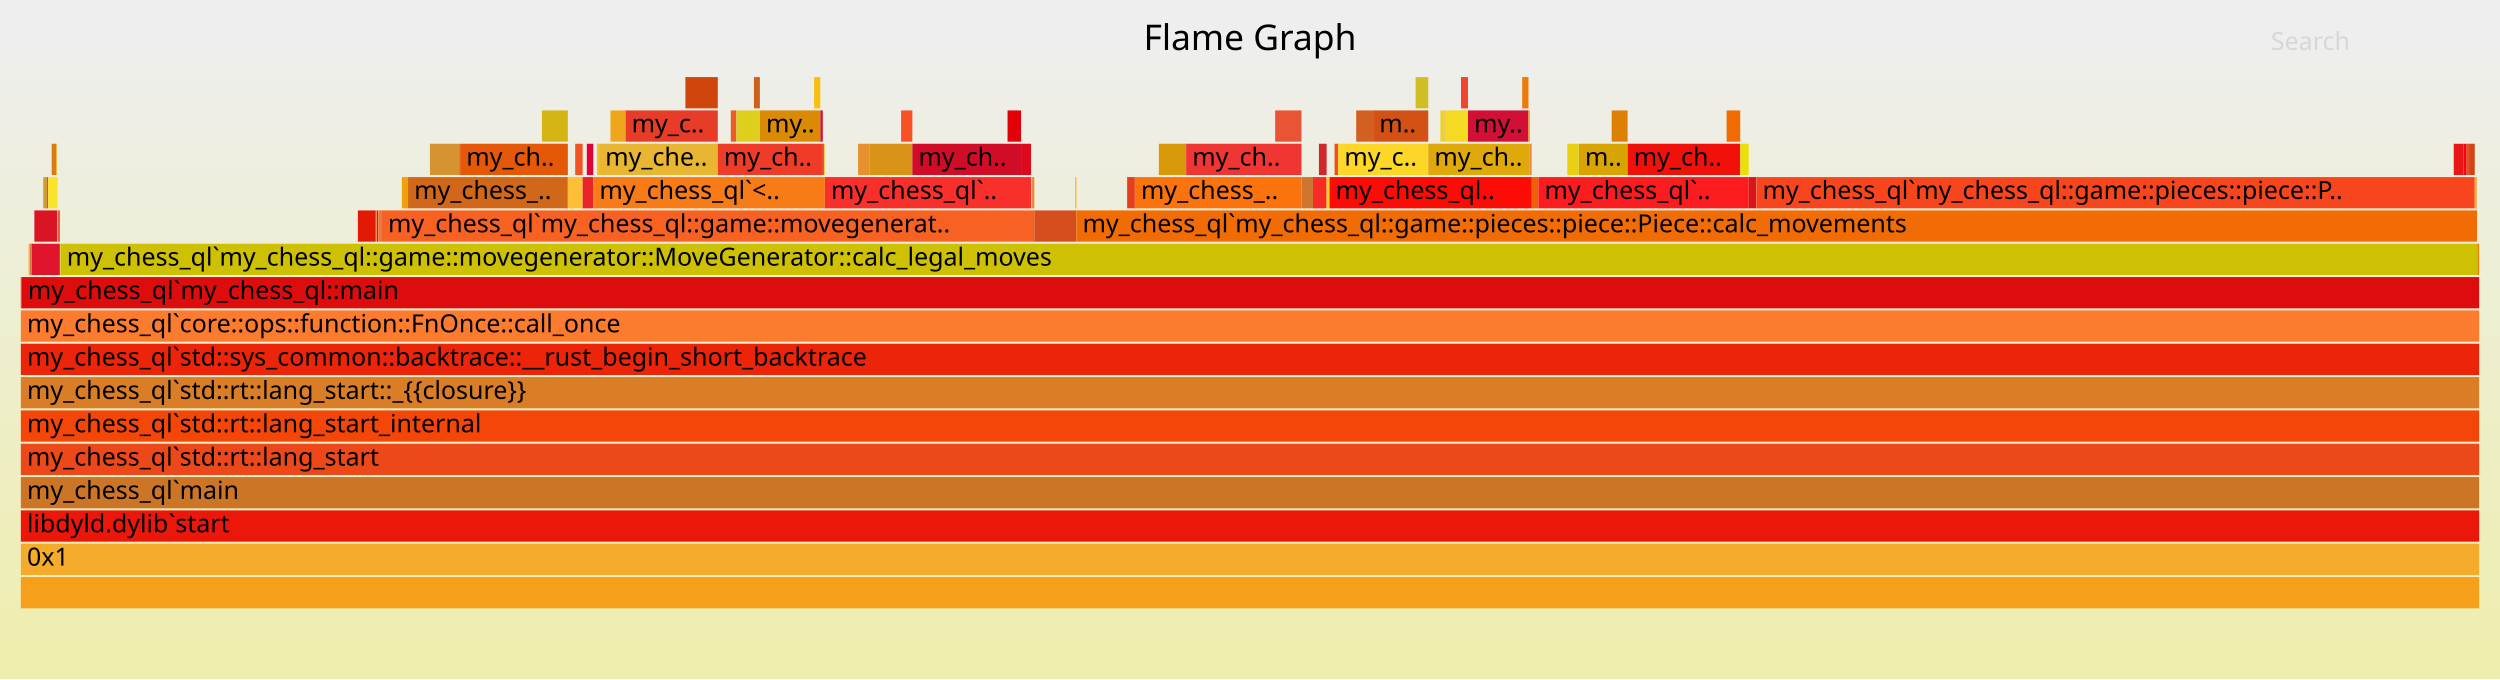
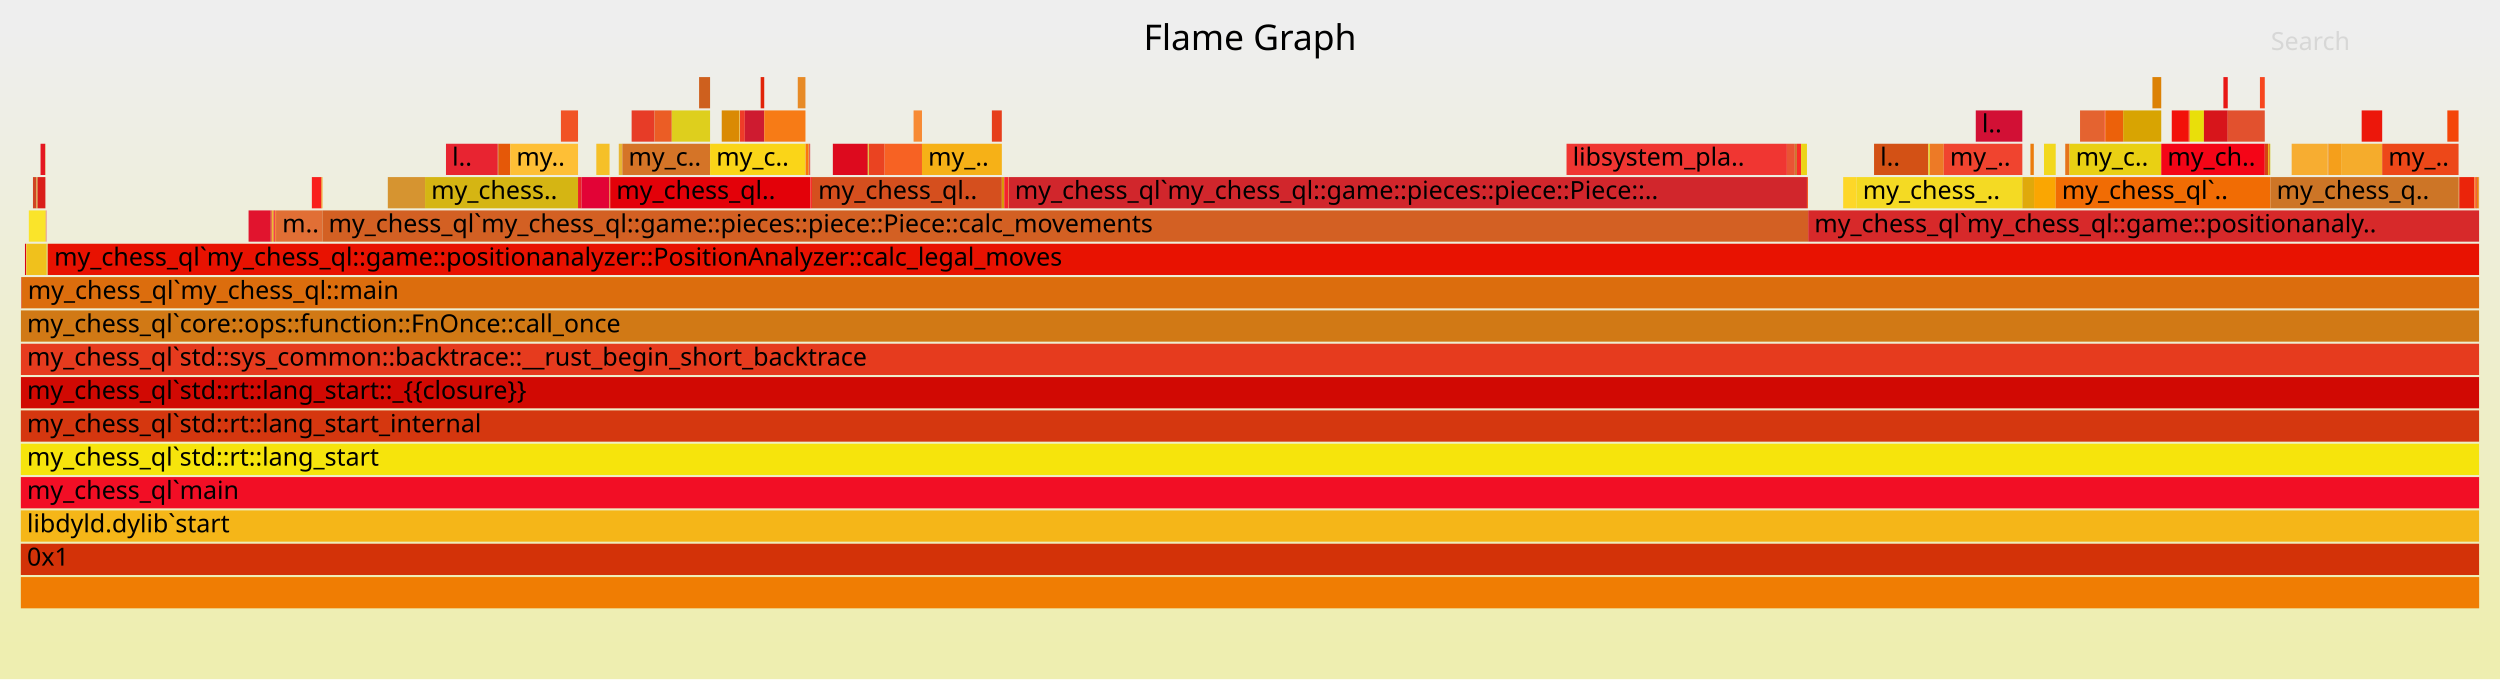
<svg xmlns="http://www.w3.org/2000/svg" xmlns:ns1="http://github.com/jonhoo/inferno" version="1.1" width="1200" height="326" viewBox="0 0 1200 326">
  <defs>
    <linearGradient id="background" y1="0" y2="1" x1="0" x2="0">
      <stop stop-color="#eeeeee" offset="5%" />
      <stop stop-color="#eeeeb0" offset="95%" />
    </linearGradient>
  </defs>
  <style type="text/css">
text { font-family:"Verdana"; font-size:12px; fill:rgb(0,0,0); }
#title { text-anchor:middle; font-size:17px; }
#search { opacity:0.1; cursor:pointer; }
#search:hover, #search.show { opacity:1; }
#subtitle { text-anchor:middle; font-color:rgb(160,160,160); }
#unzoom { cursor:pointer; }
#frames &gt; *:hover { stroke:black; stroke-width:0.5; cursor:pointer; }
.hide { display:none; }
.parent { opacity:0.5; }
</style>
  <rect x="0" y="0" width="100%" height="326" fill="url(#background)" />
  <text id="title" x="50%" y="24.00">Flame Graph</text>
  <text id="details" x="10" y="309.00"> </text>
  <text id="unzoom" class="hide" x="10" y="24.00">Reset Zoom</text>
  <text id="search" x="1090" y="24.00">Search</text>
  <text id="matched" x="1090" y="309.00"> </text>
-   <svg id="frames" x="10" width="1180" total_samples="19446">
-     <g>
-       <rect x="0%" y="133" width="0.021%" height="15" fill="rgb(227,0,7)" ns1:x="0" ns1:w="4" />
-       <text x="0.25%" y="143.50" />
-     </g>
-     <g>
-       <rect x="0.021%" y="133" width="0.015%" height="15" fill="rgb(217,0,24)" ns1:x="4" ns1:w="3" />
-       <text x="0.271%" y="143.50" />
-     </g>
-     <g>
-       <rect x="0.314%" y="117" width="0.062%" height="15" fill="rgb(221,193,54)" ns1:x="61" ns1:w="12" />
-       <text x="0.564%" y="127.50" />
-     </g>
-     <g>
-       <rect x="0.375%" y="117" width="0.01%" height="15" fill="rgb(248,212,6)" ns1:x="73" ns1:w="2" />
-       <text x="0.625%" y="127.50" />
-     </g>
-     <g>
-       <rect x="0.386%" y="117" width="0.041%" height="15" fill="rgb(208,68,35)" ns1:x="75" ns1:w="8" />
-       <text x="0.636%" y="127.50" />
-     </g>
-     <g>
-       <rect x="0.427%" y="117" width="0.015%" height="15" fill="rgb(232,128,0)" ns1:x="83" ns1:w="3" />
-       <text x="0.677%" y="127.50" />
-     </g>
-     <g>
-       <rect x="0.91%" y="85" width="0.149%" height="15" fill="rgb(207,160,47)" ns1:x="177" ns1:w="29" />
-       <text x="1.16%" y="95.50" />
-     </g>
-     <g>
-       <rect x="1.059%" y="85" width="0.021%" height="15" fill="rgb(228,23,34)" ns1:x="206" ns1:w="4" />
-       <text x="1.309%" y="95.50" />
-     </g>
-     <g>
-       <rect x="1.08%" y="85" width="0.031%" height="15" fill="rgb(218,30,26)" ns1:x="210" ns1:w="6" />
-       <text x="1.33%" y="95.50" />
-     </g>
-     <g>
-       <rect x="1.255%" y="69" width="0.195%" height="15" fill="rgb(220,122,19)" ns1:x="244" ns1:w="38" />
-       <text x="1.505%" y="79.50" />
-     </g>
-     <g>
-       <rect x="1.111%" y="85" width="0.36%" height="15" fill="rgb(250,228,42)" ns1:x="216" ns1:w="70" />
-       <text x="1.361%" y="95.50" />
-     </g>
-     <g>
-       <rect x="1.45%" y="69" width="0.021%" height="15" fill="rgb(240,193,28)" ns1:x="282" ns1:w="4" />
-       <text x="1.7%" y="79.50" />
-     </g>
-     <g>
-       <rect x="0.55%" y="101" width="0.936%" height="15" fill="rgb(216,20,37)" ns1:x="107" ns1:w="182" />
-       <text x="0.8%" y="111.50" />
-     </g>
-     <g>
-       <rect x="1.476%" y="85" width="0.01%" height="15" fill="rgb(206,188,39)" ns1:x="287" ns1:w="2" />
-       <text x="1.726%" y="95.50" />
-     </g>
-     <g>
-       <rect x="1.486%" y="101" width="0.031%" height="15" fill="rgb(217,207,13)" ns1:x="289" ns1:w="6" />
-       <text x="1.736%" y="111.50" />
-     </g>
-     <g>
-       <rect x="1.517%" y="101" width="0.051%" height="15" fill="rgb(231,73,38)" ns1:x="295" ns1:w="10" />
-       <text x="1.767%" y="111.50" />
-     </g>
-     <g>
-       <rect x="0.442%" y="117" width="1.147%" height="15" fill="rgb(225,20,46)" ns1:x="86" ns1:w="223" />
-       <text x="0.692%" y="127.50" />
-     </g>
-     <g>
-       <rect x="1.568%" y="101" width="0.021%" height="15" fill="rgb(210,31,41)" ns1:x="305" ns1:w="4" />
-       <text x="1.818%" y="111.50" />
-     </g>
-     <g>
-       <rect x="1.589%" y="117" width="0.031%" height="15" fill="rgb(221,200,47)" ns1:x="309" ns1:w="6" />
-       <text x="1.839%" y="127.50" />
-     </g>
-     <g>
-       <rect x="13.71%" y="101" width="0.71%" height="15" fill="rgb(226,26,5)" ns1:x="2666" ns1:w="138" />
-       <text x="13.96%" y="111.50" />
-     </g>
-     <g>
-       <rect x="14.419%" y="101" width="0.051%" height="15" fill="rgb(249,33,26)" ns1:x="2804" ns1:w="10" />
-       <text x="14.669%" y="111.50" />
-     </g>
-     <g>
-       <rect x="14.476%" y="101" width="0.015%" height="15" fill="rgb(235,183,28)" ns1:x="2815" ns1:w="3" />
-       <text x="14.726%" y="111.50" />
-     </g>
-     <g>
-       <rect x="14.491%" y="101" width="0.041%" height="15" fill="rgb(221,5,38)" ns1:x="2818" ns1:w="8" />
-       <text x="14.741%" y="111.50" />
-     </g>
-     <g>
-       <rect x="14.533%" y="101" width="0.01%" height="15" fill="rgb(247,18,42)" ns1:x="2826" ns1:w="2" />
-       <text x="14.783%" y="111.50" />
-     </g>
-     <g>
-       <rect x="14.543%" y="101" width="0.046%" height="15" fill="rgb(241,131,45)" ns1:x="2828" ns1:w="9" />
-       <text x="14.793%" y="111.50" />
-     </g>
-     <g>
-       <rect x="14.589%" y="101" width="0.041%" height="15" fill="rgb(249,31,29)" ns1:x="2837" ns1:w="8" />
-       <text x="14.839%" y="111.50" />
-     </g>
-     <g>
-       <rect x="14.63%" y="101" width="0.057%" height="15" fill="rgb(225,111,53)" ns1:x="2845" ns1:w="11" />
-       <text x="14.88%" y="111.50" />
-     </g>
-     <g>
-       <rect x="15.499%" y="85" width="0.252%" height="15" fill="rgb(238,160,17)" ns1:x="3014" ns1:w="49" />
-       <text x="15.749%" y="95.50" />
-     </g>
-     <g>
-       <rect x="16.641%" y="69" width="1.203%" height="15" fill="rgb(214,148,48)" ns1:x="3236" ns1:w="234" />
-       <text x="16.891%" y="79.50" />
-     </g>
-     <g>
-       <rect x="17.844%" y="69" width="0.026%" height="15" fill="rgb(232,36,49)" ns1:x="3470" ns1:w="5" />
-       <text x="18.094%" y="79.50" />
-     </g>
-     <g>
-       <rect x="15.751%" y="85" width="6.5%" height="15" fill="rgb(209,103,24)" ns1:x="3063" ns1:w="1264" />
-       <text x="16.001%" y="95.50">my_chess_..</text>
-     </g>
-     <g>
-       <rect x="17.87%" y="69" width="4.381%" height="15" fill="rgb(229,88,8)" ns1:x="3475" ns1:w="852" />
-       <text x="18.12%" y="79.50">my_ch..</text>
-     </g>
-     <g>
-       <rect x="21.197%" y="53" width="1.054%" height="15" fill="rgb(213,181,19)" ns1:x="4122" ns1:w="205" />
-       <text x="21.447%" y="63.50" />
-     </g>
-     <g>
-       <rect x="22.251%" y="85" width="0.602%" height="15" fill="rgb(254,191,54)" ns1:x="4327" ns1:w="117" />
-       <text x="22.501%" y="95.50" />
-     </g>
-     <g>
-       <rect x="22.55%" y="69" width="0.303%" height="15" fill="rgb(241,83,37)" ns1:x="4385" ns1:w="59" />
-       <text x="22.8%" y="79.50" />
-     </g>
-     <g>
-       <rect x="22.853%" y="85" width="0.432%" height="15" fill="rgb(233,36,39)" ns1:x="4444" ns1:w="84" />
-       <text x="23.103%" y="95.50" />
-     </g>
-     <g>
-       <rect x="23.023%" y="69" width="0.262%" height="15" fill="rgb(226,3,54)" ns1:x="4477" ns1:w="51" />
-       <text x="23.273%" y="79.50" />
-     </g>
-     <g>
-       <rect x="23.434%" y="69" width="0.087%" height="15" fill="rgb(245,192,40)" ns1:x="4557" ns1:w="17" />
-       <text x="23.684%" y="79.50" />
-     </g>
-     <g>
-       <rect x="23.984%" y="53" width="0.607%" height="15" fill="rgb(238,167,29)" ns1:x="4664" ns1:w="118" />
-       <text x="24.234%" y="63.50" />
-     </g>
-     <g>
-       <rect x="23.521%" y="69" width="4.829%" height="15" fill="rgb(232,182,51)" ns1:x="4574" ns1:w="939" />
-       <text x="23.771%" y="79.50">my_che..</text>
-     </g>
-     <g>
-       <rect x="24.596%" y="53" width="3.754%" height="15" fill="rgb(231,60,39)" ns1:x="4783" ns1:w="730" />
-       <text x="24.846%" y="63.50">my_c..</text>
-     </g>
-     <g>
-       <rect x="27.034%" y="37" width="1.317%" height="15" fill="rgb(208,69,12)" ns1:x="5257" ns1:w="256" />
-       <text x="27.284%" y="47.50" />
-     </g>
-     <g>
-       <rect x="28.88%" y="53" width="0.221%" height="15" fill="rgb(235,93,37)" ns1:x="5616" ns1:w="43" />
-       <text x="29.13%" y="63.50" />
-     </g>
-     <g>
-       <rect x="29.101%" y="53" width="0.01%" height="15" fill="rgb(213,116,39)" ns1:x="5659" ns1:w="2" />
-       <text x="29.351%" y="63.50" />
-     </g>
-     <g>
-       <rect x="29.111%" y="53" width="0.951%" height="15" fill="rgb(222,207,29)" ns1:x="5661" ns1:w="185" />
-       <text x="29.361%" y="63.50" />
-     </g>
-     <g>
-       <rect x="29.821%" y="37" width="0.242%" height="15" fill="rgb(206,96,30)" ns1:x="5799" ns1:w="47" />
-       <text x="30.071%" y="47.50" />
-     </g>
-     <g>
-       <rect x="30.063%" y="53" width="2.458%" height="15" fill="rgb(218,138,4)" ns1:x="5846" ns1:w="478" />
-       <text x="30.313%" y="63.50">my..</text>
-     </g>
-     <g>
-       <rect x="32.269%" y="37" width="0.252%" height="15" fill="rgb(250,191,14)" ns1:x="6275" ns1:w="49" />
-       <text x="32.519%" y="47.50" />
-     </g>
-     <g>
-       <rect x="28.35%" y="69" width="4.273%" height="15" fill="rgb(239,60,40)" ns1:x="5513" ns1:w="831" />
-       <text x="28.6%" y="79.50">my_ch..</text>
-     </g>
-     <g>
-       <rect x="32.521%" y="53" width="0.103%" height="15" fill="rgb(206,27,48)" ns1:x="6324" ns1:w="20" />
-       <text x="32.771%" y="63.50" />
-     </g>
-     <g>
-       <rect x="32.624%" y="69" width="0.041%" height="15" fill="rgb(225,35,8)" ns1:x="6344" ns1:w="8" />
-       <text x="32.874%" y="79.50" />
-     </g>
-     <g>
-       <rect x="32.665%" y="69" width="0.031%" height="15" fill="rgb(250,213,24)" ns1:x="6352" ns1:w="6" />
-       <text x="32.915%" y="79.50" />
-     </g>
-     <g>
-       <rect x="23.285%" y="85" width="9.421%" height="15" fill="rgb(247,123,22)" ns1:x="4528" ns1:w="1832" />
-       <text x="23.535%" y="95.50">my_chess_ql`&lt;..</text>
-     </g>
-     <g>
-       <rect x="32.696%" y="69" width="0.01%" height="15" fill="rgb(231,138,38)" ns1:x="6358" ns1:w="2" />
-       <text x="32.946%" y="79.50" />
-     </g>
-     <g>
-       <rect x="34.058%" y="69" width="0.473%" height="15" fill="rgb(231,145,46)" ns1:x="6623" ns1:w="92" />
-       <text x="34.308%" y="79.50" />
-     </g>
-     <g>
-       <rect x="34.532%" y="69" width="0.01%" height="15" fill="rgb(251,118,11)" ns1:x="6715" ns1:w="2" />
-       <text x="34.782%" y="79.50" />
-     </g>
-     <g>
-       <rect x="34.542%" y="69" width="1.723%" height="15" fill="rgb(217,147,25)" ns1:x="6717" ns1:w="335" />
-       <text x="34.792%" y="79.50" />
-     </g>
-     <g>
-       <rect x="35.807%" y="53" width="0.458%" height="15" fill="rgb(247,81,37)" ns1:x="6963" ns1:w="89" />
-       <text x="36.057%" y="63.50" />
-     </g>
-     <g>
-       <rect x="36.264%" y="69" width="4.423%" height="15" fill="rgb(209,12,38)" ns1:x="7052" ns1:w="860" />
-       <text x="36.514%" y="79.50">my_ch..</text>
-     </g>
-     <g>
-       <rect x="40.137%" y="53" width="0.55%" height="15" fill="rgb(227,1,9)" ns1:x="7805" ns1:w="107" />
-       <text x="40.387%" y="63.50" />
-     </g>
-     <g>
-       <rect x="32.706%" y="85" width="8.387%" height="15" fill="rgb(248,47,43)" ns1:x="6360" ns1:w="1631" />
-       <text x="32.956%" y="95.50">my_chess_ql`..</text>
-     </g>
-     <g>
-       <rect x="40.687%" y="69" width="0.406%" height="15" fill="rgb(221,10,30)" ns1:x="7912" ns1:w="79" />
-       <text x="40.937%" y="79.50" />
-     </g>
-     <g>
-       <rect x="41.093%" y="85" width="0.031%" height="15" fill="rgb(210,229,1)" ns1:x="7991" ns1:w="6" />
-       <text x="41.343%" y="95.50" />
-     </g>
-     <g>
-       <rect x="41.124%" y="85" width="0.036%" height="15" fill="rgb(222,148,37)" ns1:x="7997" ns1:w="7" />
-       <text x="41.374%" y="95.50" />
-     </g>
-     <g>
-       <rect x="41.16%" y="85" width="0.041%" height="15" fill="rgb(234,67,33)" ns1:x="8004" ns1:w="8" />
-       <text x="41.41%" y="95.50" />
-     </g>
-     <g>
-       <rect x="14.687%" y="101" width="26.54%" height="15" fill="rgb(247,98,35)" ns1:x="2856" ns1:w="5161" />
-       <text x="14.937%" y="111.50">my_chess_ql`my_chess_ql::game::movegenerat..</text>
-     </g>
-     <g>
-       <rect x="41.201%" y="85" width="0.026%" height="15" fill="rgb(247,138,52)" ns1:x="8012" ns1:w="5" />
-       <text x="41.451%" y="95.50" />
-     </g>
-     <g>
-       <rect x="41.227%" y="101" width="1.712%" height="15" fill="rgb(213,79,30)" ns1:x="8017" ns1:w="333" />
-       <text x="41.477%" y="111.50" />
-     </g>
-     <g>
-       <rect x="42.893%" y="85" width="0.046%" height="15" fill="rgb(246,177,23)" ns1:x="8341" ns1:w="9" />
-       <text x="43.143%" y="95.50" />
-     </g>
-     <g>
-       <rect x="45.002%" y="85" width="0.314%" height="15" fill="rgb(230,62,27)" ns1:x="8751" ns1:w="61" />
-       <text x="45.252%" y="95.50" />
-     </g>
-     <g>
-       <rect x="46.292%" y="69" width="1.095%" height="15" fill="rgb(216,154,8)" ns1:x="9002" ns1:w="213" />
-       <text x="46.542%" y="79.50" />
-     </g>
-     <g>
-       <rect x="47.388%" y="69" width="0.015%" height="15" fill="rgb(244,35,45)" ns1:x="9215" ns1:w="3" />
-       <text x="47.638%" y="79.50" />
-     </g>
-     <g>
-       <rect x="45.315%" y="85" width="6.778%" height="15" fill="rgb(251,115,12)" ns1:x="8812" ns1:w="1318" />
-       <text x="45.565%" y="95.50">my_chess_..</text>
-     </g>
-     <g>
-       <rect x="47.403%" y="69" width="4.69%" height="15" fill="rgb(240,54,50)" ns1:x="9218" ns1:w="912" />
-       <text x="47.653%" y="79.50">my_ch..</text>
-     </g>
-     <g>
-       <rect x="51.023%" y="53" width="1.07%" height="15" fill="rgb(233,84,52)" ns1:x="9922" ns1:w="208" />
-       <text x="51.273%" y="63.50" />
-     </g>
-     <g>
-       <rect x="52.093%" y="85" width="0.468%" height="15" fill="rgb(207,117,47)" ns1:x="10130" ns1:w="91" />
-       <text x="52.343%" y="95.50" />
-     </g>
-     <g>
-       <rect x="52.561%" y="85" width="0.555%" height="15" fill="rgb(249,43,39)" ns1:x="10221" ns1:w="108" />
-       <text x="52.811%" y="95.50" />
-     </g>
-     <g>
-       <rect x="52.803%" y="69" width="0.314%" height="15" fill="rgb(209,38,44)" ns1:x="10268" ns1:w="61" />
-       <text x="53.053%" y="79.50" />
-     </g>
-     <g>
-       <rect x="53.116%" y="85" width="0.118%" height="15" fill="rgb(236,212,23)" ns1:x="10329" ns1:w="23" />
-       <text x="53.366%" y="95.50" />
-     </g>
-     <g>
-       <rect x="53.44%" y="69" width="0.149%" height="15" fill="rgb(242,79,21)" ns1:x="10392" ns1:w="29" />
-       <text x="53.69%" y="79.50" />
-     </g>
-     <g>
-       <rect x="54.32%" y="53" width="0.689%" height="15" fill="rgb(211,96,35)" ns1:x="10563" ns1:w="134" />
-       <text x="54.57%" y="63.50" />
-     </g>
-     <g>
-       <rect x="53.589%" y="69" width="3.661%" height="15" fill="rgb(253,215,40)" ns1:x="10421" ns1:w="712" />
-       <text x="53.839%" y="79.50">my_c..</text>
-     </g>
-     <g>
-       <rect x="55.009%" y="53" width="2.242%" height="15" fill="rgb(211,81,21)" ns1:x="10697" ns1:w="436" />
-       <text x="55.259%" y="63.50">m..</text>
-     </g>
-     <g>
-       <rect x="56.737%" y="37" width="0.514%" height="15" fill="rgb(208,190,38)" ns1:x="11033" ns1:w="100" />
-       <text x="56.987%" y="47.50" />
-     </g>
-     <g>
-       <rect x="57.745%" y="53" width="0.159%" height="15" fill="rgb(235,213,38)" ns1:x="11229" ns1:w="31" />
-       <text x="57.995%" y="63.50" />
-     </g>
-     <g>
-       <rect x="57.904%" y="53" width="0.015%" height="15" fill="rgb(237,122,38)" ns1:x="11260" ns1:w="3" />
-       <text x="58.154%" y="63.50" />
-     </g>
-     <g>
-       <rect x="57.919%" y="53" width="0.946%" height="15" fill="rgb(244,218,35)" ns1:x="11263" ns1:w="184" />
-       <text x="58.169%" y="63.50" />
-     </g>
-     <g>
-       <rect x="58.583%" y="37" width="0.283%" height="15" fill="rgb(240,68,47)" ns1:x="11392" ns1:w="55" />
-       <text x="58.833%" y="47.50" />
-     </g>
-     <g>
-       <rect x="58.866%" y="53" width="2.463%" height="15" fill="rgb(210,16,53)" ns1:x="11447" ns1:w="479" />
-       <text x="59.116%" y="63.50">my..</text>
-     </g>
-     <g>
-       <rect x="61.072%" y="37" width="0.257%" height="15" fill="rgb(235,124,12)" ns1:x="11876" ns1:w="50" />
-       <text x="61.322%" y="47.50" />
-     </g>
-     <g>
-       <rect x="57.251%" y="69" width="4.135%" height="15" fill="rgb(224,169,11)" ns1:x="11133" ns1:w="804" />
-       <text x="57.501%" y="79.50">my_ch..</text>
-     </g>
-     <g>
-       <rect x="61.329%" y="53" width="0.057%" height="15" fill="rgb(250,166,2)" ns1:x="11926" ns1:w="11" />
-       <text x="61.579%" y="63.50" />
-     </g>
-     <g>
-       <rect x="61.385%" y="69" width="0.01%" height="15" fill="rgb(242,216,29)" ns1:x="11937" ns1:w="2" />
-       <text x="61.635%" y="79.50" />
-     </g>
-     <g>
-       <rect x="61.396%" y="69" width="0.031%" height="15" fill="rgb(230,116,27)" ns1:x="11939" ns1:w="6" />
-       <text x="61.646%" y="79.50" />
-     </g>
-     <g>
-       <rect x="61.426%" y="69" width="0.015%" height="15" fill="rgb(228,99,48)" ns1:x="11945" ns1:w="3" />
-       <text x="61.676%" y="79.50" />
-     </g>
-     <g>
-       <rect x="53.235%" y="85" width="8.228%" height="15" fill="rgb(253,11,6)" ns1:x="10352" ns1:w="1600" />
-       <text x="53.485%" y="95.50">my_chess_ql..</text>
-     </g>
-     <g>
-       <rect x="61.442%" y="69" width="0.021%" height="15" fill="rgb(247,143,39)" ns1:x="11948" ns1:w="4" />
-       <text x="61.692%" y="79.50" />
-     </g>
-     <g>
-       <rect x="61.462%" y="85" width="0.267%" height="15" fill="rgb(236,97,10)" ns1:x="11952" ns1:w="52" />
-       <text x="61.712%" y="95.50" />
-     </g>
-     <g>
-       <rect x="62.907%" y="69" width="0.463%" height="15" fill="rgb(233,208,19)" ns1:x="12233" ns1:w="90" />
-       <text x="63.157%" y="79.50" />
-     </g>
-     <g>
-       <rect x="63.376%" y="69" width="1.985%" height="15" fill="rgb(216,164,2)" ns1:x="12324" ns1:w="386" />
-       <text x="63.626%" y="79.50">m..</text>
-     </g>
-     <g>
-       <rect x="64.713%" y="53" width="0.648%" height="15" fill="rgb(220,129,5)" ns1:x="12584" ns1:w="126" />
-       <text x="64.963%" y="63.50" />
-     </g>
-     <g>
-       <rect x="65.361%" y="69" width="4.582%" height="15" fill="rgb(242,17,10)" ns1:x="12710" ns1:w="891" />
-       <text x="65.611%" y="79.50">my_ch..</text>
-     </g>
-     <g>
-       <rect x="69.387%" y="53" width="0.555%" height="15" fill="rgb(242,107,0)" ns1:x="13493" ns1:w="108" />
-       <text x="69.637%" y="63.50" />
-     </g>
-     <g>
-       <rect x="61.73%" y="85" width="8.557%" height="15" fill="rgb(251,28,31)" ns1:x="12004" ns1:w="1664" />
-       <text x="61.98%" y="95.50">my_chess_ql`..</text>
-     </g>
-     <g>
-       <rect x="69.942%" y="69" width="0.344%" height="15" fill="rgb(233,223,10)" ns1:x="13601" ns1:w="67" />
-       <text x="70.192%" y="79.50" />
-     </g>
-     <g>
-       <rect x="70.287%" y="85" width="0.308%" height="15" fill="rgb(215,21,27)" ns1:x="13668" ns1:w="60" />
-       <text x="70.537%" y="95.50" />
-     </g>
-     <g>
-       <rect x="98.966%" y="69" width="0.396%" height="15" fill="rgb(232,23,21)" ns1:x="19245" ns1:w="77" />
-       <text x="99.216%" y="79.50" />
-     </g>
-     <g>
-       <rect x="99.362%" y="69" width="0.103%" height="15" fill="rgb(244,5,23)" ns1:x="19322" ns1:w="20" />
-       <text x="99.612%" y="79.50" />
-     </g>
-     <g>
-       <rect x="99.465%" y="69" width="0.123%" height="15" fill="rgb(226,81,46)" ns1:x="19342" ns1:w="24" />
-       <text x="99.715%" y="79.50" />
-     </g>
-     <g>
-       <rect x="70.601%" y="85" width="29.219%" height="15" fill="rgb(247,70,30)" ns1:x="13729" ns1:w="5682" />
-       <text x="70.851%" y="95.50">my_chess_ql`my_chess_ql::game::pieces::piece::P..</text>
-     </g>
-     <g>
-       <rect x="99.589%" y="69" width="0.231%" height="15" fill="rgb(212,68,19)" ns1:x="19366" ns1:w="45" />
-       <text x="99.839%" y="79.50" />
-     </g>
-     <g>
-       <rect x="99.82%" y="85" width="0.062%" height="15" fill="rgb(240,187,13)" ns1:x="19411" ns1:w="12" />
-       <text x="100.07%" y="95.50" />
-     </g>
-     <g>
-       <rect x="99.882%" y="85" width="0.015%" height="15" fill="rgb(223,113,26)" ns1:x="19423" ns1:w="3" />
-       <text x="100.132%" y="95.50" />
-     </g>
-     <g>
-       <rect x="1.62%" y="117" width="98.293%" height="15" fill="rgb(206,192,2)" ns1:x="315" ns1:w="19114" />
-       <text x="1.87%" y="127.50">my_chess_ql`my_chess_ql::game::movegenerator::MoveGenerator::calc_legal_moves</text>
-     </g>
-     <g>
-       <rect x="42.939%" y="101" width="56.973%" height="15" fill="rgb(241,108,4)" ns1:x="8350" ns1:w="11079" />
-       <text x="43.189%" y="111.50">my_chess_ql`my_chess_ql::game::pieces::piece::Piece::calc_movements</text>
-     </g>
-     <g>
-       <rect x="99.897%" y="85" width="0.015%" height="15" fill="rgb(247,173,49)" ns1:x="19426" ns1:w="3" />
-       <text x="100.147%" y="95.50" />
-     </g>
-     <g>
-       <rect x="99.913%" y="117" width="0.021%" height="15" fill="rgb(224,114,35)" ns1:x="19429" ns1:w="4" />
-       <text x="100.163%" y="127.50" />
-     </g>
-     <g>
-       <rect x="0%" y="277" width="100%" height="15" fill="rgb(245,159,27)" ns1:x="0" ns1:w="19446" />
+   <svg id="frames" x="10" width="1180" total_samples="30420">
+     <g>
+       <rect x="0.013%" y="133" width="0.02%" height="15" fill="rgb(227,0,7)" ns1:x="4" ns1:w="6" />
+       <text x="0.263%" y="143.50" />
+     </g>
+     <g>
+       <rect x="0.168%" y="117" width="0.049%" height="15" fill="rgb(217,0,24)" ns1:x="51" ns1:w="15" />
+       <text x="0.418%" y="127.50" />
+     </g>
+     <g>
+       <rect x="0.217%" y="117" width="0.013%" height="15" fill="rgb(221,193,54)" ns1:x="66" ns1:w="4" />
+       <text x="0.467%" y="127.50" />
+     </g>
+     <g>
+       <rect x="0.23%" y="117" width="0.016%" height="15" fill="rgb(248,212,6)" ns1:x="70" ns1:w="5" />
+       <text x="0.48%" y="127.50" />
+     </g>
+     <g>
+       <rect x="0.493%" y="85" width="0.135%" height="15" fill="rgb(208,68,35)" ns1:x="150" ns1:w="41" />
+       <text x="0.743%" y="95.50" />
+     </g>
+     <g>
+       <rect x="0.628%" y="85" width="0.013%" height="15" fill="rgb(232,128,0)" ns1:x="191" ns1:w="4" />
+       <text x="0.878%" y="95.50" />
+     </g>
+     <g>
+       <rect x="0.641%" y="85" width="0.039%" height="15" fill="rgb(207,160,47)" ns1:x="195" ns1:w="12" />
+       <text x="0.891%" y="95.50" />
+     </g>
+     <g>
+       <rect x="0.802%" y="69" width="0.184%" height="15" fill="rgb(228,23,34)" ns1:x="244" ns1:w="56" />
+       <text x="1.052%" y="79.50" />
+     </g>
+     <g>
+       <rect x="0.68%" y="85" width="0.319%" height="15" fill="rgb(218,30,26)" ns1:x="207" ns1:w="97" />
+       <text x="0.93%" y="95.50" />
+     </g>
+     <g>
+       <rect x="0.986%" y="69" width="0.013%" height="15" fill="rgb(220,122,19)" ns1:x="300" ns1:w="4" />
+       <text x="1.236%" y="79.50" />
+     </g>
+     <g>
+       <rect x="0.325%" y="101" width="0.687%" height="15" fill="rgb(250,228,42)" ns1:x="99" ns1:w="209" />
+       <text x="0.575%" y="111.50" />
+     </g>
+     <g>
+       <rect x="0.246%" y="117" width="0.789%" height="15" fill="rgb(240,193,28)" ns1:x="75" ns1:w="240" />
+       <text x="0.496%" y="127.50" />
+     </g>
+     <g>
+       <rect x="1.019%" y="101" width="0.016%" height="15" fill="rgb(216,20,37)" ns1:x="310" ns1:w="5" />
+       <text x="1.269%" y="111.50" />
+     </g>
+     <g>
+       <rect x="1.036%" y="117" width="0.013%" height="15" fill="rgb(206,188,39)" ns1:x="315" ns1:w="4" />
+       <text x="1.286%" y="127.50" />
+     </g>
+     <g>
+       <rect x="1.049%" y="117" width="0.03%" height="15" fill="rgb(217,207,13)" ns1:x="319" ns1:w="9" />
+       <text x="1.299%" y="127.50" />
+     </g>
+     <g>
+       <rect x="1.078%" y="117" width="0.016%" height="15" fill="rgb(231,73,38)" ns1:x="328" ns1:w="5" />
+       <text x="1.328%" y="127.50" />
+     </g>
+     <g>
+       <rect x="9.264%" y="101" width="0.878%" height="15" fill="rgb(225,20,46)" ns1:x="2818" ns1:w="267" />
+       <text x="9.514%" y="111.50" />
+     </g>
+     <g>
+       <rect x="10.141%" y="101" width="0.03%" height="15" fill="rgb(210,31,41)" ns1:x="3085" ns1:w="9" />
+       <text x="10.391%" y="111.50" />
+     </g>
+     <g>
+       <rect x="10.178%" y="101" width="0.013%" height="15" fill="rgb(221,200,47)" ns1:x="3096" ns1:w="4" />
+       <text x="10.428%" y="111.50" />
+     </g>
+     <g>
+       <rect x="10.191%" y="101" width="0.02%" height="15" fill="rgb(226,26,5)" ns1:x="3100" ns1:w="6" />
+       <text x="10.441%" y="111.50" />
+     </g>
+     <g>
+       <rect x="10.21%" y="101" width="0.013%" height="15" fill="rgb(249,33,26)" ns1:x="3106" ns1:w="4" />
+       <text x="10.46%" y="111.50" />
+     </g>
+     <g>
+       <rect x="10.223%" y="101" width="0.062%" height="15" fill="rgb(235,183,28)" ns1:x="3110" ns1:w="19" />
+       <text x="10.473%" y="111.50" />
+     </g>
+     <g>
+       <rect x="10.286%" y="101" width="0.026%" height="15" fill="rgb(221,5,38)" ns1:x="3129" ns1:w="8" />
+       <text x="10.536%" y="111.50" />
+     </g>
+     <g>
+       <rect x="10.312%" y="101" width="0.03%" height="15" fill="rgb(247,18,42)" ns1:x="3137" ns1:w="9" />
+       <text x="10.562%" y="111.50" />
+     </g>
+     <g>
+       <rect x="10.342%" y="101" width="0.039%" height="15" fill="rgb(241,131,45)" ns1:x="3146" ns1:w="12" />
+       <text x="10.592%" y="111.50" />
+     </g>
+     <g>
+       <rect x="11.838%" y="85" width="0.391%" height="15" fill="rgb(249,31,29)" ns1:x="3601" ns1:w="119" />
+       <text x="12.088%" y="95.50" />
+     </g>
+     <g>
+       <rect x="10.381%" y="101" width="1.887%" height="15" fill="rgb(225,111,53)" ns1:x="3158" ns1:w="574" />
+       <text x="10.631%" y="111.50">m..</text>
+     </g>
+     <g>
+       <rect x="12.229%" y="85" width="0.039%" height="15" fill="rgb(238,160,17)" ns1:x="3720" ns1:w="12" />
+       <text x="12.479%" y="95.50" />
+     </g>
+     <g>
+       <rect x="14.928%" y="85" width="1.516%" height="15" fill="rgb(214,148,48)" ns1:x="4541" ns1:w="461" />
+       <text x="15.178%" y="95.50" />
+     </g>
+     <g>
+       <rect x="17.294%" y="69" width="2.107%" height="15" fill="rgb(232,36,49)" ns1:x="5261" ns1:w="641" />
+       <text x="17.544%" y="79.50">l..</text>
+     </g>
+     <g>
+       <rect x="19.408%" y="69" width="0.033%" height="15" fill="rgb(209,103,24)" ns1:x="5904" ns1:w="10" />
+       <text x="19.658%" y="79.50" />
+     </g>
+     <g>
+       <rect x="19.441%" y="69" width="0.467%" height="15" fill="rgb(229,88,8)" ns1:x="5914" ns1:w="142" />
+       <text x="19.691%" y="79.50" />
+     </g>
+     <g>
+       <rect x="16.443%" y="85" width="6.223%" height="15" fill="rgb(213,181,19)" ns1:x="5002" ns1:w="1893" />
+       <text x="16.693%" y="95.50">my_chess..</text>
+     </g>
+     <g>
+       <rect x="19.908%" y="69" width="2.758%" height="15" fill="rgb(254,191,54)" ns1:x="6056" ns1:w="839" />
+       <text x="20.158%" y="79.50">my..</text>
+     </g>
+     <g>
+       <rect x="21.969%" y="53" width="0.697%" height="15" fill="rgb(241,83,37)" ns1:x="6683" ns1:w="212" />
+       <text x="22.219%" y="63.50" />
+     </g>
+     <g>
+       <rect x="22.666%" y="85" width="0.145%" height="15" fill="rgb(233,36,39)" ns1:x="6895" ns1:w="44" />
+       <text x="22.916%" y="95.50" />
+     </g>
+     <g>
+       <rect x="22.811%" y="85" width="1.137%" height="15" fill="rgb(226,3,54)" ns1:x="6939" ns1:w="346" />
+       <text x="23.061%" y="95.50" />
+     </g>
+     <g>
+       <rect x="23.409%" y="69" width="0.539%" height="15" fill="rgb(245,192,40)" ns1:x="7121" ns1:w="164" />
+       <text x="23.659%" y="79.50" />
+     </g>
+     <g>
+       <rect x="23.948%" y="85" width="0.026%" height="15" fill="rgb(238,167,29)" ns1:x="7285" ns1:w="8" />
+       <text x="24.198%" y="95.50" />
+     </g>
+     <g>
+       <rect x="24.323%" y="69" width="0.145%" height="15" fill="rgb(232,182,51)" ns1:x="7399" ns1:w="44" />
+       <text x="24.573%" y="79.50" />
+     </g>
+     <g>
+       <rect x="24.846%" y="53" width="0.924%" height="15" fill="rgb(231,60,39)" ns1:x="7558" ns1:w="281" />
+       <text x="25.096%" y="63.50" />
+     </g>
+     <g>
+       <rect x="25.769%" y="53" width="0.013%" height="15" fill="rgb(208,69,12)" ns1:x="7839" ns1:w="4" />
+       <text x="26.019%" y="63.50" />
+     </g>
+     <g>
+       <rect x="25.782%" y="53" width="0.697%" height="15" fill="rgb(235,93,37)" ns1:x="7843" ns1:w="212" />
+       <text x="26.032%" y="63.50" />
+     </g>
+     <g>
+       <rect x="24.468%" y="69" width="3.57%" height="15" fill="rgb(213,116,39)" ns1:x="7443" ns1:w="1086" />
+       <text x="24.718%" y="79.50">my_c..</text>
+     </g>
+     <g>
+       <rect x="26.479%" y="53" width="1.558%" height="15" fill="rgb(222,207,29)" ns1:x="8055" ns1:w="474" />
+       <text x="26.729%" y="63.50" />
+     </g>
+     <g>
+       <rect x="27.59%" y="37" width="0.447%" height="15" fill="rgb(206,96,30)" ns1:x="8393" ns1:w="136" />
+       <text x="27.84%" y="47.50" />
+     </g>
+     <g>
+       <rect x="28.511%" y="53" width="0.72%" height="15" fill="rgb(218,138,4)" ns1:x="8673" ns1:w="219" />
+       <text x="28.761%" y="63.50" />
+     </g>
+     <g>
+       <rect x="29.231%" y="53" width="0.013%" height="15" fill="rgb(250,191,14)" ns1:x="8892" ns1:w="4" />
+       <text x="29.481%" y="63.50" />
+     </g>
+     <g>
+       <rect x="29.254%" y="53" width="0.197%" height="15" fill="rgb(239,60,40)" ns1:x="8899" ns1:w="60" />
+       <text x="29.504%" y="63.50" />
+     </g>
+     <g>
+       <rect x="29.451%" y="53" width="0.789%" height="15" fill="rgb(206,27,48)" ns1:x="8959" ns1:w="240" />
+       <text x="29.701%" y="63.50" />
+     </g>
+     <g>
+       <rect x="30.095%" y="37" width="0.145%" height="15" fill="rgb(225,35,8)" ns1:x="9155" ns1:w="44" />
+       <text x="30.345%" y="47.50" />
+     </g>
+     <g>
+       <rect x="28.038%" y="69" width="3.879%" height="15" fill="rgb(250,213,24)" ns1:x="8529" ns1:w="1180" />
+       <text x="28.288%" y="79.50">my_c..</text>
+     </g>
+     <g>
+       <rect x="30.24%" y="53" width="1.677%" height="15" fill="rgb(247,123,22)" ns1:x="9199" ns1:w="510" />
+       <text x="30.49%" y="63.50" />
+     </g>
+     <g>
+       <rect x="31.604%" y="37" width="0.312%" height="15" fill="rgb(231,138,38)" ns1:x="9614" ns1:w="95" />
+       <text x="31.854%" y="47.50" />
+     </g>
+     <g>
+       <rect x="31.916%" y="69" width="0.013%" height="15" fill="rgb(231,145,46)" ns1:x="9709" ns1:w="4" />
+       <text x="32.166%" y="79.50" />
+     </g>
+     <g>
+       <rect x="31.93%" y="69" width="0.112%" height="15" fill="rgb(251,118,11)" ns1:x="9713" ns1:w="34" />
+       <text x="32.18%" y="79.50" />
+     </g>
+     <g>
+       <rect x="32.041%" y="69" width="0.023%" height="15" fill="rgb(217,147,25)" ns1:x="9747" ns1:w="7" />
+       <text x="32.291%" y="79.50" />
+     </g>
+     <g>
+       <rect x="32.064%" y="69" width="0.023%" height="15" fill="rgb(247,81,37)" ns1:x="9754" ns1:w="7" />
+       <text x="32.314%" y="79.50" />
+     </g>
+     <g>
+       <rect x="32.087%" y="69" width="0.02%" height="15" fill="rgb(209,12,38)" ns1:x="9761" ns1:w="6" />
+       <text x="32.337%" y="79.50" />
+     </g>
+     <g>
+       <rect x="23.974%" y="85" width="8.139%" height="15" fill="rgb(227,1,9)" ns1:x="7293" ns1:w="2476" />
+       <text x="24.224%" y="95.50">my_chess_ql..</text>
+     </g>
+     <g>
+       <rect x="32.114%" y="85" width="0.069%" height="15" fill="rgb(248,47,43)" ns1:x="9769" ns1:w="21" />
+       <text x="32.364%" y="95.50" />
+     </g>
+     <g>
+       <rect x="33.031%" y="69" width="1.423%" height="15" fill="rgb(221,10,30)" ns1:x="10048" ns1:w="433" />
+       <text x="33.281%" y="79.50" />
+     </g>
+     <g>
+       <rect x="34.454%" y="69" width="0.03%" height="15" fill="rgb(210,229,1)" ns1:x="10481" ns1:w="9" />
+       <text x="34.704%" y="79.50" />
+     </g>
+     <g>
+       <rect x="34.484%" y="69" width="0.013%" height="15" fill="rgb(222,148,37)" ns1:x="10490" ns1:w="4" />
+       <text x="34.734%" y="79.50" />
+     </g>
+     <g>
+       <rect x="34.497%" y="69" width="0.641%" height="15" fill="rgb(234,67,33)" ns1:x="10494" ns1:w="195" />
+       <text x="34.747%" y="79.50" />
+     </g>
+     <g>
+       <rect x="35.138%" y="69" width="1.519%" height="15" fill="rgb(247,98,35)" ns1:x="10689" ns1:w="462" />
+       <text x="35.388%" y="79.50" />
+     </g>
+     <g>
+       <rect x="36.315%" y="53" width="0.342%" height="15" fill="rgb(247,138,52)" ns1:x="11047" ns1:w="104" />
+       <text x="36.565%" y="63.50" />
+     </g>
+     <g>
+       <rect x="32.183%" y="85" width="7.722%" height="15" fill="rgb(213,79,30)" ns1:x="9790" ns1:w="2349" />
+       <text x="32.433%" y="95.50">my_chess_ql..</text>
+     </g>
+     <g>
+       <rect x="36.657%" y="69" width="3.248%" height="15" fill="rgb(246,177,23)" ns1:x="11151" ns1:w="988" />
+       <text x="36.907%" y="79.50">my_..</text>
+     </g>
+     <g>
+       <rect x="39.5%" y="53" width="0.404%" height="15" fill="rgb(230,62,27)" ns1:x="12016" ns1:w="123" />
+       <text x="39.75%" y="63.50" />
+     </g>
+     <g>
+       <rect x="39.905%" y="85" width="0.092%" height="15" fill="rgb(216,154,8)" ns1:x="12139" ns1:w="28" />
+       <text x="40.155%" y="95.50" />
+     </g>
+     <g>
+       <rect x="40.003%" y="85" width="0.158%" height="15" fill="rgb(244,35,45)" ns1:x="12169" ns1:w="48" />
+       <text x="40.253%" y="95.50" />
+     </g>
+     <g>
+       <rect x="40.161%" y="85" width="0.023%" height="15" fill="rgb(251,115,12)" ns1:x="12217" ns1:w="7" />
+       <text x="40.411%" y="95.50" />
+     </g>
+     <g>
+       <rect x="62.876%" y="69" width="8.964%" height="15" fill="rgb(240,54,50)" ns1:x="19127" ns1:w="2727" />
+       <text x="63.126%" y="79.50">libsystem_pla..</text>
+     </g>
+     <g>
+       <rect x="71.841%" y="69" width="0.322%" height="15" fill="rgb(233,84,52)" ns1:x="21854" ns1:w="98" />
+       <text x="72.091%" y="79.50" />
+     </g>
+     <g>
+       <rect x="72.163%" y="69" width="0.086%" height="15" fill="rgb(207,117,47)" ns1:x="21952" ns1:w="26" />
+       <text x="72.413%" y="79.50" />
+     </g>
+     <g>
+       <rect x="72.249%" y="69" width="0.168%" height="15" fill="rgb(249,43,39)" ns1:x="21978" ns1:w="51" />
+       <text x="72.499%" y="79.50" />
+     </g>
+     <g>
+       <rect x="40.184%" y="85" width="32.472%" height="15" fill="rgb(209,38,44)" ns1:x="12224" ns1:w="9878" />
+       <text x="40.434%" y="95.50">my_chess_ql`my_chess_ql::game::pieces::piece::Piece::..</text>
+     </g>
+     <g>
+       <rect x="72.416%" y="69" width="0.24%" height="15" fill="rgb(236,212,23)" ns1:x="22029" ns1:w="73" />
+       <text x="72.666%" y="79.50" />
+     </g>
+     <g>
+       <rect x="72.656%" y="85" width="0.039%" height="15" fill="rgb(242,79,21)" ns1:x="22102" ns1:w="12" />
+       <text x="72.906%" y="95.50" />
+     </g>
+     <g>
+       <rect x="12.268%" y="101" width="60.437%" height="15" fill="rgb(211,96,35)" ns1:x="3732" ns1:w="18385" />
+       <text x="12.518%" y="111.50">my_chess_ql`my_chess_ql::game::pieces::piece::Piece::calc_movements</text>
+     </g>
+     <g>
+       <rect x="74.129%" y="85" width="0.549%" height="15" fill="rgb(253,215,40)" ns1:x="22550" ns1:w="167" />
+       <text x="74.379%" y="95.50" />
+     </g>
+     <g>
+       <rect x="75.385%" y="69" width="2.206%" height="15" fill="rgb(211,81,21)" ns1:x="22932" ns1:w="671" />
+       <text x="75.635%" y="79.50">l..</text>
+     </g>
+     <g>
+       <rect x="77.59%" y="69" width="0.013%" height="15" fill="rgb(208,190,38)" ns1:x="23603" ns1:w="4" />
+       <text x="77.84%" y="79.50" />
+     </g>
+     <g>
+       <rect x="77.604%" y="69" width="0.056%" height="15" fill="rgb(235,213,38)" ns1:x="23607" ns1:w="17" />
+       <text x="77.854%" y="79.50" />
+     </g>
+     <g>
+       <rect x="77.659%" y="69" width="0.562%" height="15" fill="rgb(237,122,38)" ns1:x="23624" ns1:w="171" />
+       <text x="77.909%" y="79.50" />
+     </g>
+     <g>
+       <rect x="74.678%" y="85" width="6.739%" height="15" fill="rgb(244,218,35)" ns1:x="22717" ns1:w="2050" />
+       <text x="74.928%" y="95.50">my_chess_..</text>
+     </g>
+     <g>
+       <rect x="78.222%" y="69" width="3.195%" height="15" fill="rgb(240,68,47)" ns1:x="23795" ns1:w="972" />
+       <text x="78.472%" y="79.50">my_..</text>
+     </g>
+     <g>
+       <rect x="79.523%" y="53" width="1.893%" height="15" fill="rgb(210,16,53)" ns1:x="24191" ns1:w="576" />
+       <text x="79.773%" y="63.50">l..</text>
+     </g>
+     <g>
+       <rect x="81.746%" y="69" width="0.138%" height="15" fill="rgb(235,124,12)" ns1:x="24867" ns1:w="42" />
+       <text x="81.996%" y="79.50" />
+     </g>
+     <g>
+       <rect x="81.417%" y="85" width="0.477%" height="15" fill="rgb(224,169,11)" ns1:x="24767" ns1:w="145" />
+       <text x="81.667%" y="95.50" />
+     </g>
+     <g>
+       <rect x="81.894%" y="85" width="0.881%" height="15" fill="rgb(250,166,2)" ns1:x="24912" ns1:w="268" />
+       <text x="82.144%" y="95.50" />
+     </g>
+     <g>
+       <rect x="82.298%" y="69" width="0.477%" height="15" fill="rgb(242,216,29)" ns1:x="25035" ns1:w="145" />
+       <text x="82.548%" y="79.50" />
+     </g>
+     <g>
+       <rect x="83.162%" y="69" width="0.174%" height="15" fill="rgb(230,116,27)" ns1:x="25298" ns1:w="53" />
+       <text x="83.412%" y="79.50" />
+     </g>
+     <g>
+       <rect x="83.764%" y="53" width="0.99%" height="15" fill="rgb(228,99,48)" ns1:x="25481" ns1:w="301" />
+       <text x="84.014%" y="63.50" />
+     </g>
+     <g>
+       <rect x="84.754%" y="53" width="0.02%" height="15" fill="rgb(253,11,6)" ns1:x="25782" ns1:w="6" />
+       <text x="85.004%" y="63.50" />
+     </g>
+     <g>
+       <rect x="84.773%" y="53" width="0.016%" height="15" fill="rgb(247,143,39)" ns1:x="25788" ns1:w="5" />
+       <text x="85.023%" y="63.50" />
+     </g>
+     <g>
+       <rect x="84.79%" y="53" width="0.73%" height="15" fill="rgb(236,97,10)" ns1:x="25793" ns1:w="222" />
+       <text x="85.04%" y="63.50" />
+     </g>
+     <g>
+       <rect x="83.337%" y="69" width="3.731%" height="15" fill="rgb(233,208,19)" ns1:x="25351" ns1:w="1135" />
+       <text x="83.587%" y="79.50">my_c..</text>
+     </g>
+     <g>
+       <rect x="85.519%" y="53" width="1.548%" height="15" fill="rgb(216,164,2)" ns1:x="26015" ns1:w="471" />
+       <text x="85.769%" y="63.50" />
+     </g>
+     <g>
+       <rect x="86.709%" y="37" width="0.358%" height="15" fill="rgb(220,129,5)" ns1:x="26377" ns1:w="109" />
+       <text x="86.959%" y="47.50" />
+     </g>
+     <g>
+       <rect x="87.495%" y="53" width="0.694%" height="15" fill="rgb(242,17,10)" ns1:x="26616" ns1:w="211" />
+       <text x="87.745%" y="63.50" />
+     </g>
+     <g>
+       <rect x="88.189%" y="53" width="0.03%" height="15" fill="rgb(242,107,0)" ns1:x="26827" ns1:w="9" />
+       <text x="88.439%" y="63.50" />
+     </g>
+     <g>
+       <rect x="88.218%" y="53" width="0.013%" height="15" fill="rgb(251,28,31)" ns1:x="26836" ns1:w="4" />
+       <text x="88.468%" y="63.50" />
+     </g>
+     <g>
+       <rect x="88.231%" y="53" width="0.572%" height="15" fill="rgb(233,223,10)" ns1:x="26840" ns1:w="174" />
+       <text x="88.481%" y="63.50" />
+     </g>
+     <g>
+       <rect x="88.803%" y="53" width="0.97%" height="15" fill="rgb(215,21,27)" ns1:x="27014" ns1:w="295" />
+       <text x="89.053%" y="63.50" />
+     </g>
+     <g>
+       <rect x="89.596%" y="37" width="0.177%" height="15" fill="rgb(232,23,21)" ns1:x="27255" ns1:w="54" />
+       <text x="89.846%" y="47.50" />
+     </g>
+     <g>
+       <rect x="87.068%" y="69" width="4.211%" height="15" fill="rgb(244,5,23)" ns1:x="26486" ns1:w="1281" />
+       <text x="87.318%" y="79.50">my_ch..</text>
+     </g>
+     <g>
+       <rect x="89.773%" y="53" width="1.506%" height="15" fill="rgb(226,81,46)" ns1:x="27309" ns1:w="458" />
+       <text x="90.023%" y="63.50" />
+     </g>
+     <g>
+       <rect x="91.082%" y="37" width="0.197%" height="15" fill="rgb(247,70,30)" ns1:x="27707" ns1:w="60" />
+       <text x="91.332%" y="47.50" />
+     </g>
+     <g>
+       <rect x="91.279%" y="69" width="0.132%" height="15" fill="rgb(212,68,19)" ns1:x="27767" ns1:w="40" />
+       <text x="91.529%" y="79.50" />
+     </g>
+     <g>
+       <rect x="91.41%" y="69" width="0.036%" height="15" fill="rgb(240,187,13)" ns1:x="27807" ns1:w="11" />
+       <text x="91.66%" y="79.50" />
+     </g>
+     <g>
+       <rect x="91.446%" y="69" width="0.039%" height="15" fill="rgb(223,113,26)" ns1:x="27818" ns1:w="12" />
+       <text x="91.696%" y="79.50" />
+     </g>
+     <g>
+       <rect x="91.486%" y="69" width="0.016%" height="15" fill="rgb(206,192,2)" ns1:x="27830" ns1:w="5" />
+       <text x="91.736%" y="79.50" />
+     </g>
+     <g>
+       <rect x="82.775%" y="85" width="8.738%" height="15" fill="rgb(241,108,4)" ns1:x="25180" ns1:w="2658" />
+       <text x="83.025%" y="95.50">my_chess_ql`..</text>
+     </g>
+     <g>
+       <rect x="92.373%" y="69" width="1.469%" height="15" fill="rgb(247,173,49)" ns1:x="28100" ns1:w="447" />
+       <text x="92.623%" y="79.50" />
+     </g>
+     <g>
+       <rect x="93.853%" y="69" width="0.02%" height="15" fill="rgb(224,114,35)" ns1:x="28550" ns1:w="6" />
+       <text x="94.103%" y="79.50" />
+     </g>
+     <g>
+       <rect x="93.873%" y="69" width="0.513%" height="15" fill="rgb(245,159,27)" ns1:x="28556" ns1:w="156" />
+       <text x="94.123%" y="79.50" />
+     </g>
+     <g>
+       <rect x="94.385%" y="69" width="1.67%" height="15" fill="rgb(245,172,44)" ns1:x="28712" ns1:w="508" />
+       <text x="94.635%" y="79.50" />
+     </g>
+     <g>
+       <rect x="95.22%" y="53" width="0.835%" height="15" fill="rgb(236,23,11)" ns1:x="28966" ns1:w="254" />
+       <text x="95.47%" y="63.50" />
+     </g>
+     <g>
+       <rect x="91.512%" y="85" width="7.65%" height="15" fill="rgb(205,117,38)" ns1:x="27838" ns1:w="2327" />
+       <text x="91.762%" y="95.50">my_chess_q..</text>
+     </g>
+     <g>
+       <rect x="96.055%" y="69" width="3.107%" height="15" fill="rgb(237,72,25)" ns1:x="29220" ns1:w="945" />
+       <text x="96.305%" y="79.50">my_..</text>
+     </g>
+     <g>
+       <rect x="98.705%" y="53" width="0.457%" height="15" fill="rgb(244,70,9)" ns1:x="30026" ns1:w="139" />
+       <text x="98.955%" y="63.50" />
+     </g>
+     <g>
+       <rect x="99.162%" y="85" width="0.03%" height="15" fill="rgb(217,125,39)" ns1:x="30165" ns1:w="9" />
+       <text x="99.412%" y="95.50" />
+     </g>
+     <g>
+       <rect x="99.191%" y="85" width="0.615%" height="15" fill="rgb(235,36,10)" ns1:x="30174" ns1:w="187" />
+       <text x="99.441%" y="95.50" />
+     </g>
+     <g>
+       <rect x="99.806%" y="85" width="0.086%" height="15" fill="rgb(251,123,47)" ns1:x="30361" ns1:w="26" />
+       <text x="100.056%" y="95.50" />
+     </g>
+     <g>
+       <rect x="99.891%" y="85" width="0.02%" height="15" fill="rgb(221,13,13)" ns1:x="30387" ns1:w="6" />
+       <text x="100.141%" y="95.50" />
+     </g>
+     <g>
+       <rect x="99.911%" y="85" width="0.069%" height="15" fill="rgb(238,131,9)" ns1:x="30393" ns1:w="21" />
+       <text x="100.161%" y="95.50" />
+     </g>
+     <g>
+       <rect x="0%" y="261" width="99.997%" height="15" fill="rgb(211,50,8)" ns1:x="0" ns1:w="30419" />
+       <text x="0.25%" y="271.50">0x1</text>
+     </g>
+     <g>
+       <rect x="0%" y="245" width="99.997%" height="15" fill="rgb(245,182,24)" ns1:x="0" ns1:w="30419" />
+       <text x="0.25%" y="255.50">libdyld.dylib`start</text>
+     </g>
+     <g>
+       <rect x="0%" y="229" width="99.997%" height="15" fill="rgb(242,14,37)" ns1:x="0" ns1:w="30419" />
+       <text x="0.25%" y="239.50">my_chess_ql`main</text>
+     </g>
+     <g>
+       <rect x="0%" y="213" width="99.997%" height="15" fill="rgb(246,228,12)" ns1:x="0" ns1:w="30419" />
+       <text x="0.25%" y="223.50">my_chess_ql`std::rt::lang_start</text>
+     </g>
+     <g>
+       <rect x="0%" y="197" width="99.997%" height="15" fill="rgb(213,55,15)" ns1:x="0" ns1:w="30419" />
+       <text x="0.25%" y="207.50">my_chess_ql`std::rt::lang_start_internal</text>
+     </g>
+     <g>
+       <rect x="0.003%" y="181" width="99.993%" height="15" fill="rgb(209,9,3)" ns1:x="1" ns1:w="30418" />
+       <text x="0.253%" y="191.50">my_chess_ql`std::rt::lang_start::_{{closure}}</text>
+     </g>
+     <g>
+       <rect x="0.003%" y="165" width="99.993%" height="15" fill="rgb(230,59,30)" ns1:x="1" ns1:w="30418" />
+       <text x="0.253%" y="175.50">my_chess_ql`std::sys_common::backtrace::__rust_begin_short_backtrace</text>
+     </g>
+     <g>
+       <rect x="0.003%" y="149" width="99.993%" height="15" fill="rgb(209,121,21)" ns1:x="1" ns1:w="30418" />
+       <text x="0.253%" y="159.50">my_chess_ql`core::ops::function::FnOnce::call_once</text>
+     </g>
+     <g>
+       <rect x="0.033%" y="133" width="99.964%" height="15" fill="rgb(220,109,13)" ns1:x="10" ns1:w="30409" />
+       <text x="0.283%" y="143.50">my_chess_ql`my_chess_ql::main</text>
+     </g>
+     <g>
+       <rect x="1.105%" y="117" width="98.892%" height="15" fill="rgb(232,18,1)" ns1:x="336" ns1:w="30083" />
+       <text x="1.355%" y="127.50">my_chess_ql`my_chess_ql::game::positionanalyzer::PositionAnalyzer::calc_legal_moves</text>
+     </g>
+     <g>
+       <rect x="72.706%" y="101" width="27.291%" height="15" fill="rgb(215,41,42)" ns1:x="22117" ns1:w="8302" />
+       <text x="72.956%" y="111.50">my_chess_ql`my_chess_ql::game::positionanaly..</text>
+     </g>
+     <g>
+       <rect x="99.98%" y="85" width="0.016%" height="15" fill="rgb(224,123,36)" ns1:x="30414" ns1:w="5" />
+       <text x="100.23%" y="95.50" />
+     </g>
+     <g>
+       <rect x="0%" y="277" width="100%" height="15" fill="rgb(240,125,3)" ns1:x="0" ns1:w="30420" />
      <text x="0.25%" y="287.50" />
-     </g>
-     <g>
-       <rect x="0%" y="261" width="100%" height="15" fill="rgb(245,172,44)" ns1:x="0" ns1:w="19446" />
-       <text x="0.25%" y="271.50">0x1</text>
-     </g>
-     <g>
-       <rect x="0%" y="245" width="100%" height="15" fill="rgb(236,23,11)" ns1:x="0" ns1:w="19446" />
-       <text x="0.25%" y="255.50">libdyld.dylib`start</text>
-     </g>
-     <g>
-       <rect x="0%" y="229" width="100%" height="15" fill="rgb(205,117,38)" ns1:x="0" ns1:w="19446" />
-       <text x="0.25%" y="239.50">my_chess_ql`main</text>
-     </g>
-     <g>
-       <rect x="0%" y="213" width="100%" height="15" fill="rgb(237,72,25)" ns1:x="0" ns1:w="19446" />
-       <text x="0.25%" y="223.50">my_chess_ql`std::rt::lang_start</text>
-     </g>
-     <g>
-       <rect x="0%" y="197" width="100%" height="15" fill="rgb(244,70,9)" ns1:x="0" ns1:w="19446" />
-       <text x="0.25%" y="207.50">my_chess_ql`std::rt::lang_start_internal</text>
-     </g>
-     <g>
-       <rect x="0%" y="181" width="100%" height="15" fill="rgb(217,125,39)" ns1:x="0" ns1:w="19446" />
-       <text x="0.25%" y="191.50">my_chess_ql`std::rt::lang_start::_{{closure}}</text>
-     </g>
-     <g>
-       <rect x="0%" y="165" width="100%" height="15" fill="rgb(235,36,10)" ns1:x="0" ns1:w="19446" />
-       <text x="0.25%" y="175.50">my_chess_ql`std::sys_common::backtrace::__rust_begin_short_backtrace</text>
-     </g>
-     <g>
-       <rect x="0%" y="149" width="100%" height="15" fill="rgb(251,123,47)" ns1:x="0" ns1:w="19446" />
-       <text x="0.25%" y="159.50">my_chess_ql`core::ops::function::FnOnce::call_once</text>
-     </g>
-     <g>
-       <rect x="0.036%" y="133" width="99.964%" height="15" fill="rgb(221,13,13)" ns1:x="7" ns1:w="19439" />
-       <text x="0.286%" y="143.50">my_chess_ql`my_chess_ql::main</text>
-     </g>
-     <g>
-       <rect x="99.933%" y="117" width="0.067%" height="15" fill="rgb(238,131,9)" ns1:x="19433" ns1:w="13" />
-       <text x="100.183%" y="127.50" />
    </g>
  </svg>
</svg>
